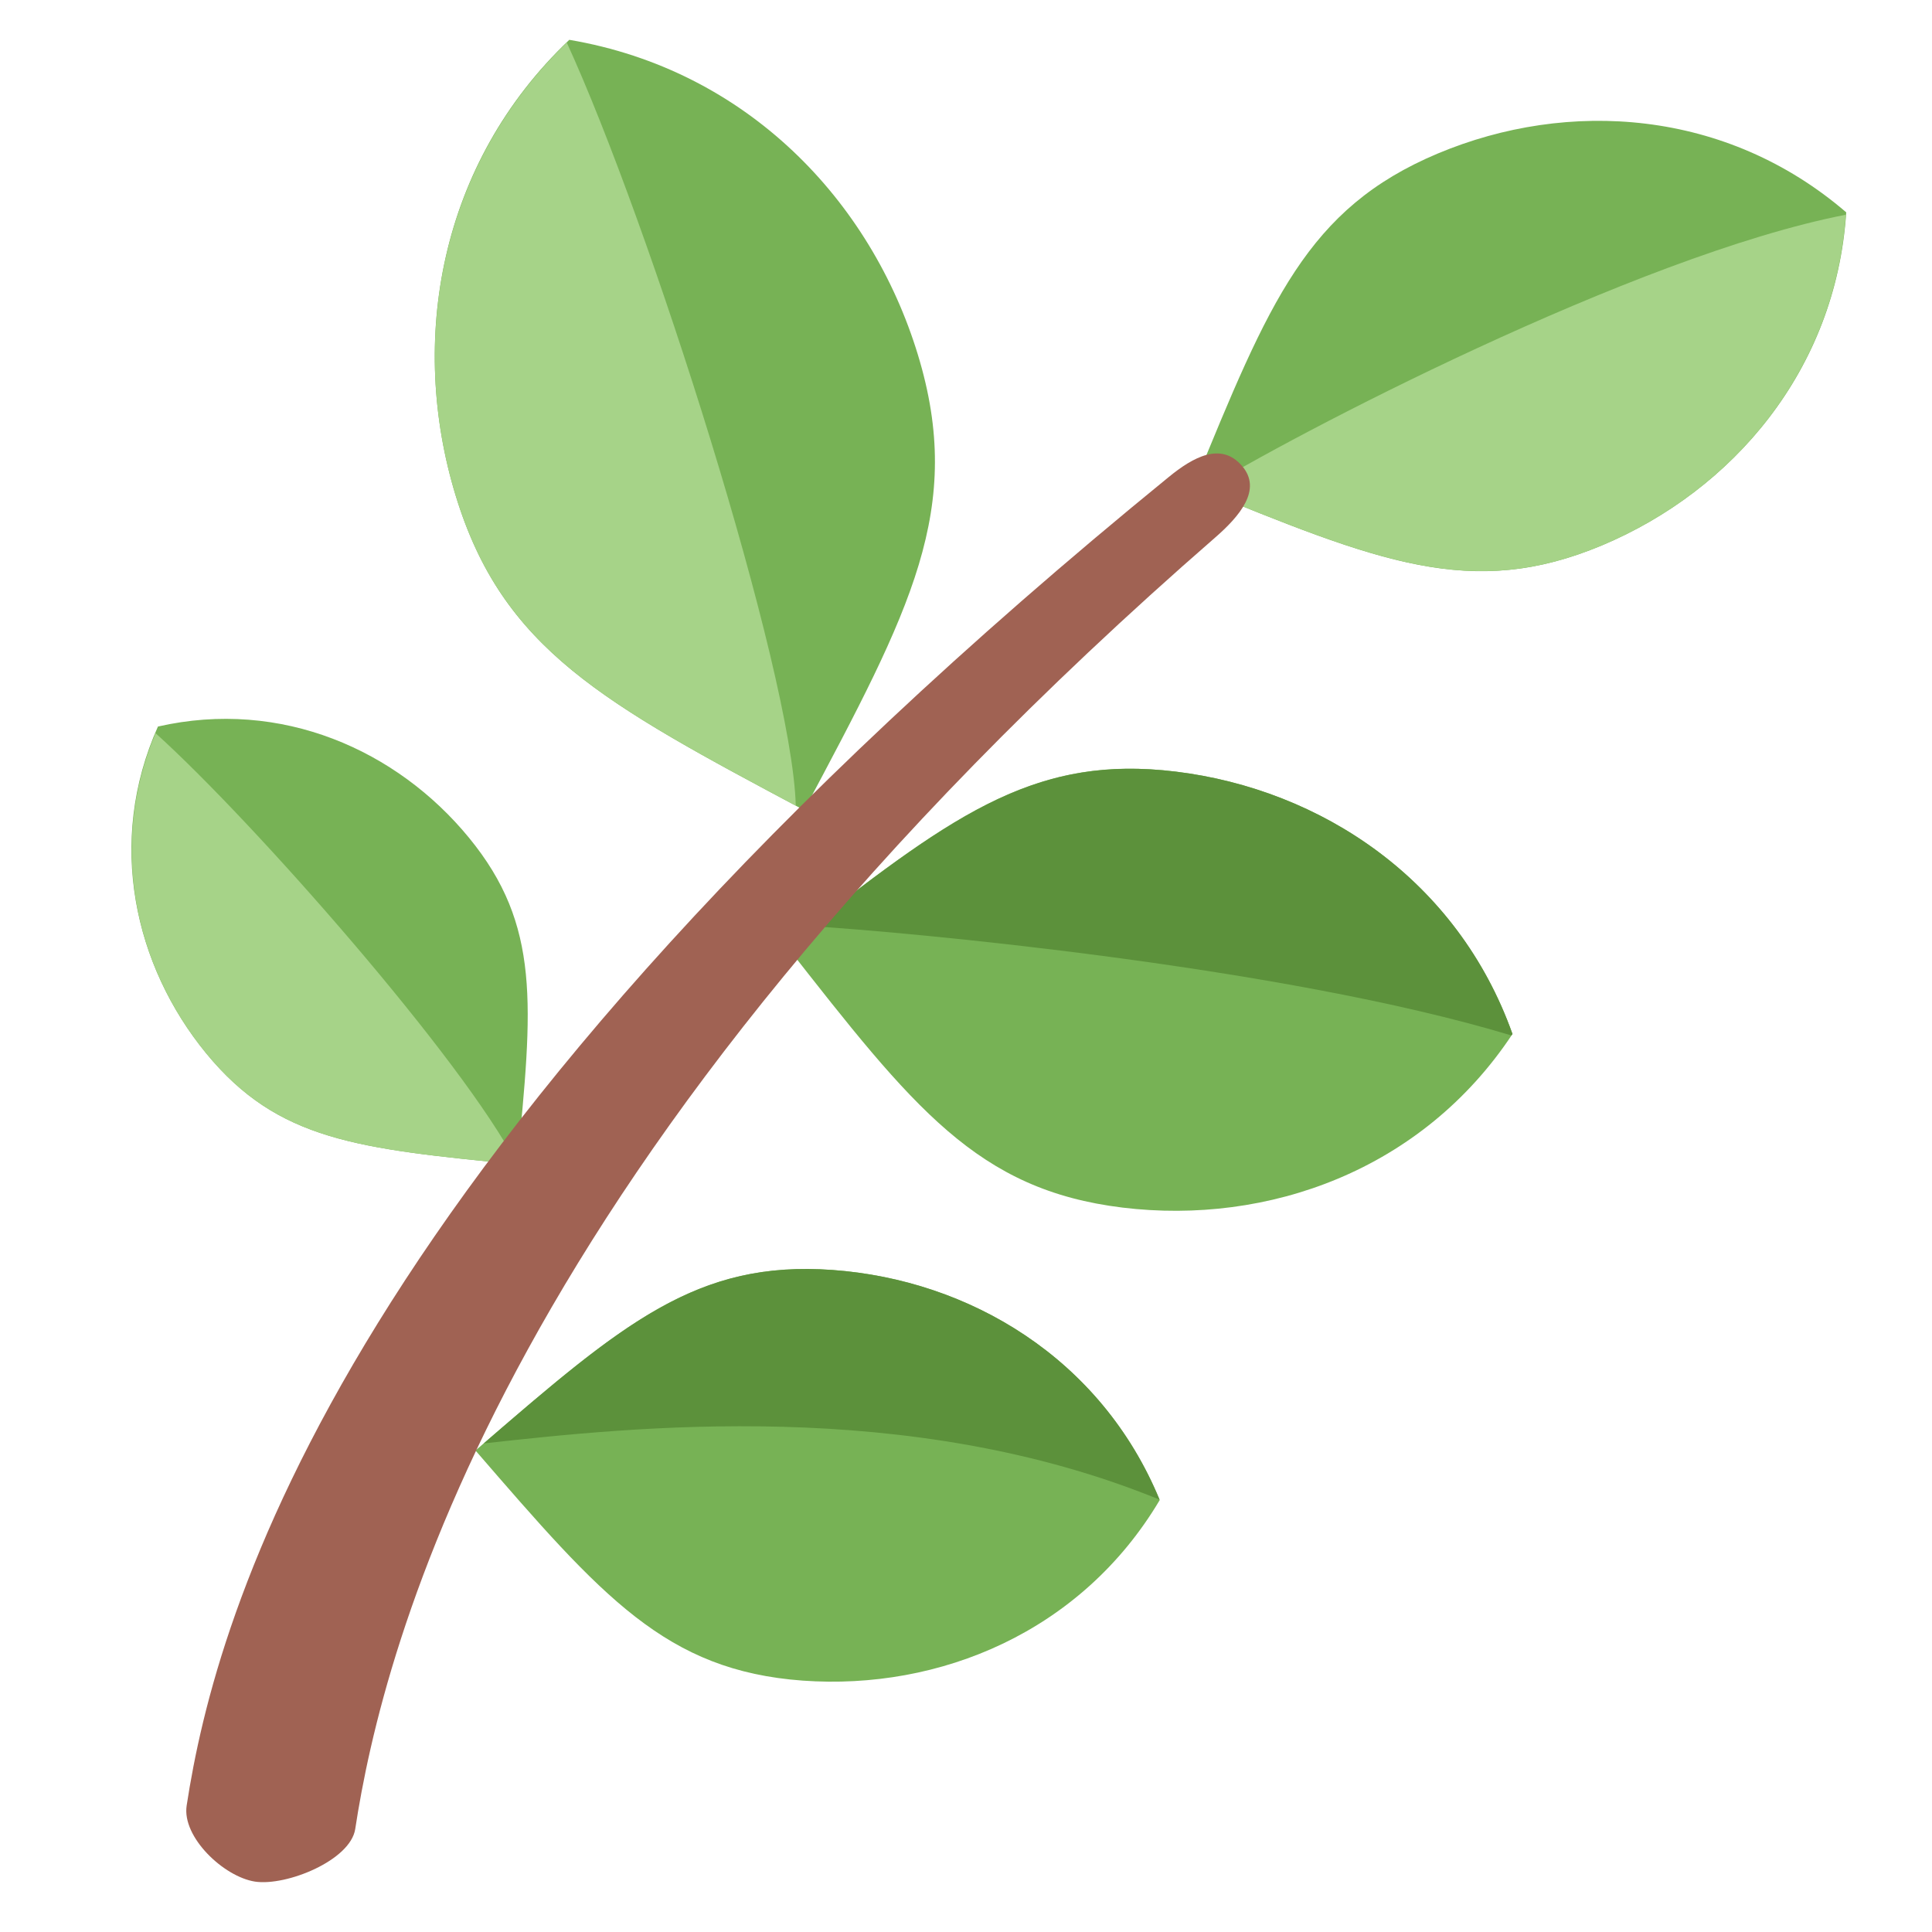
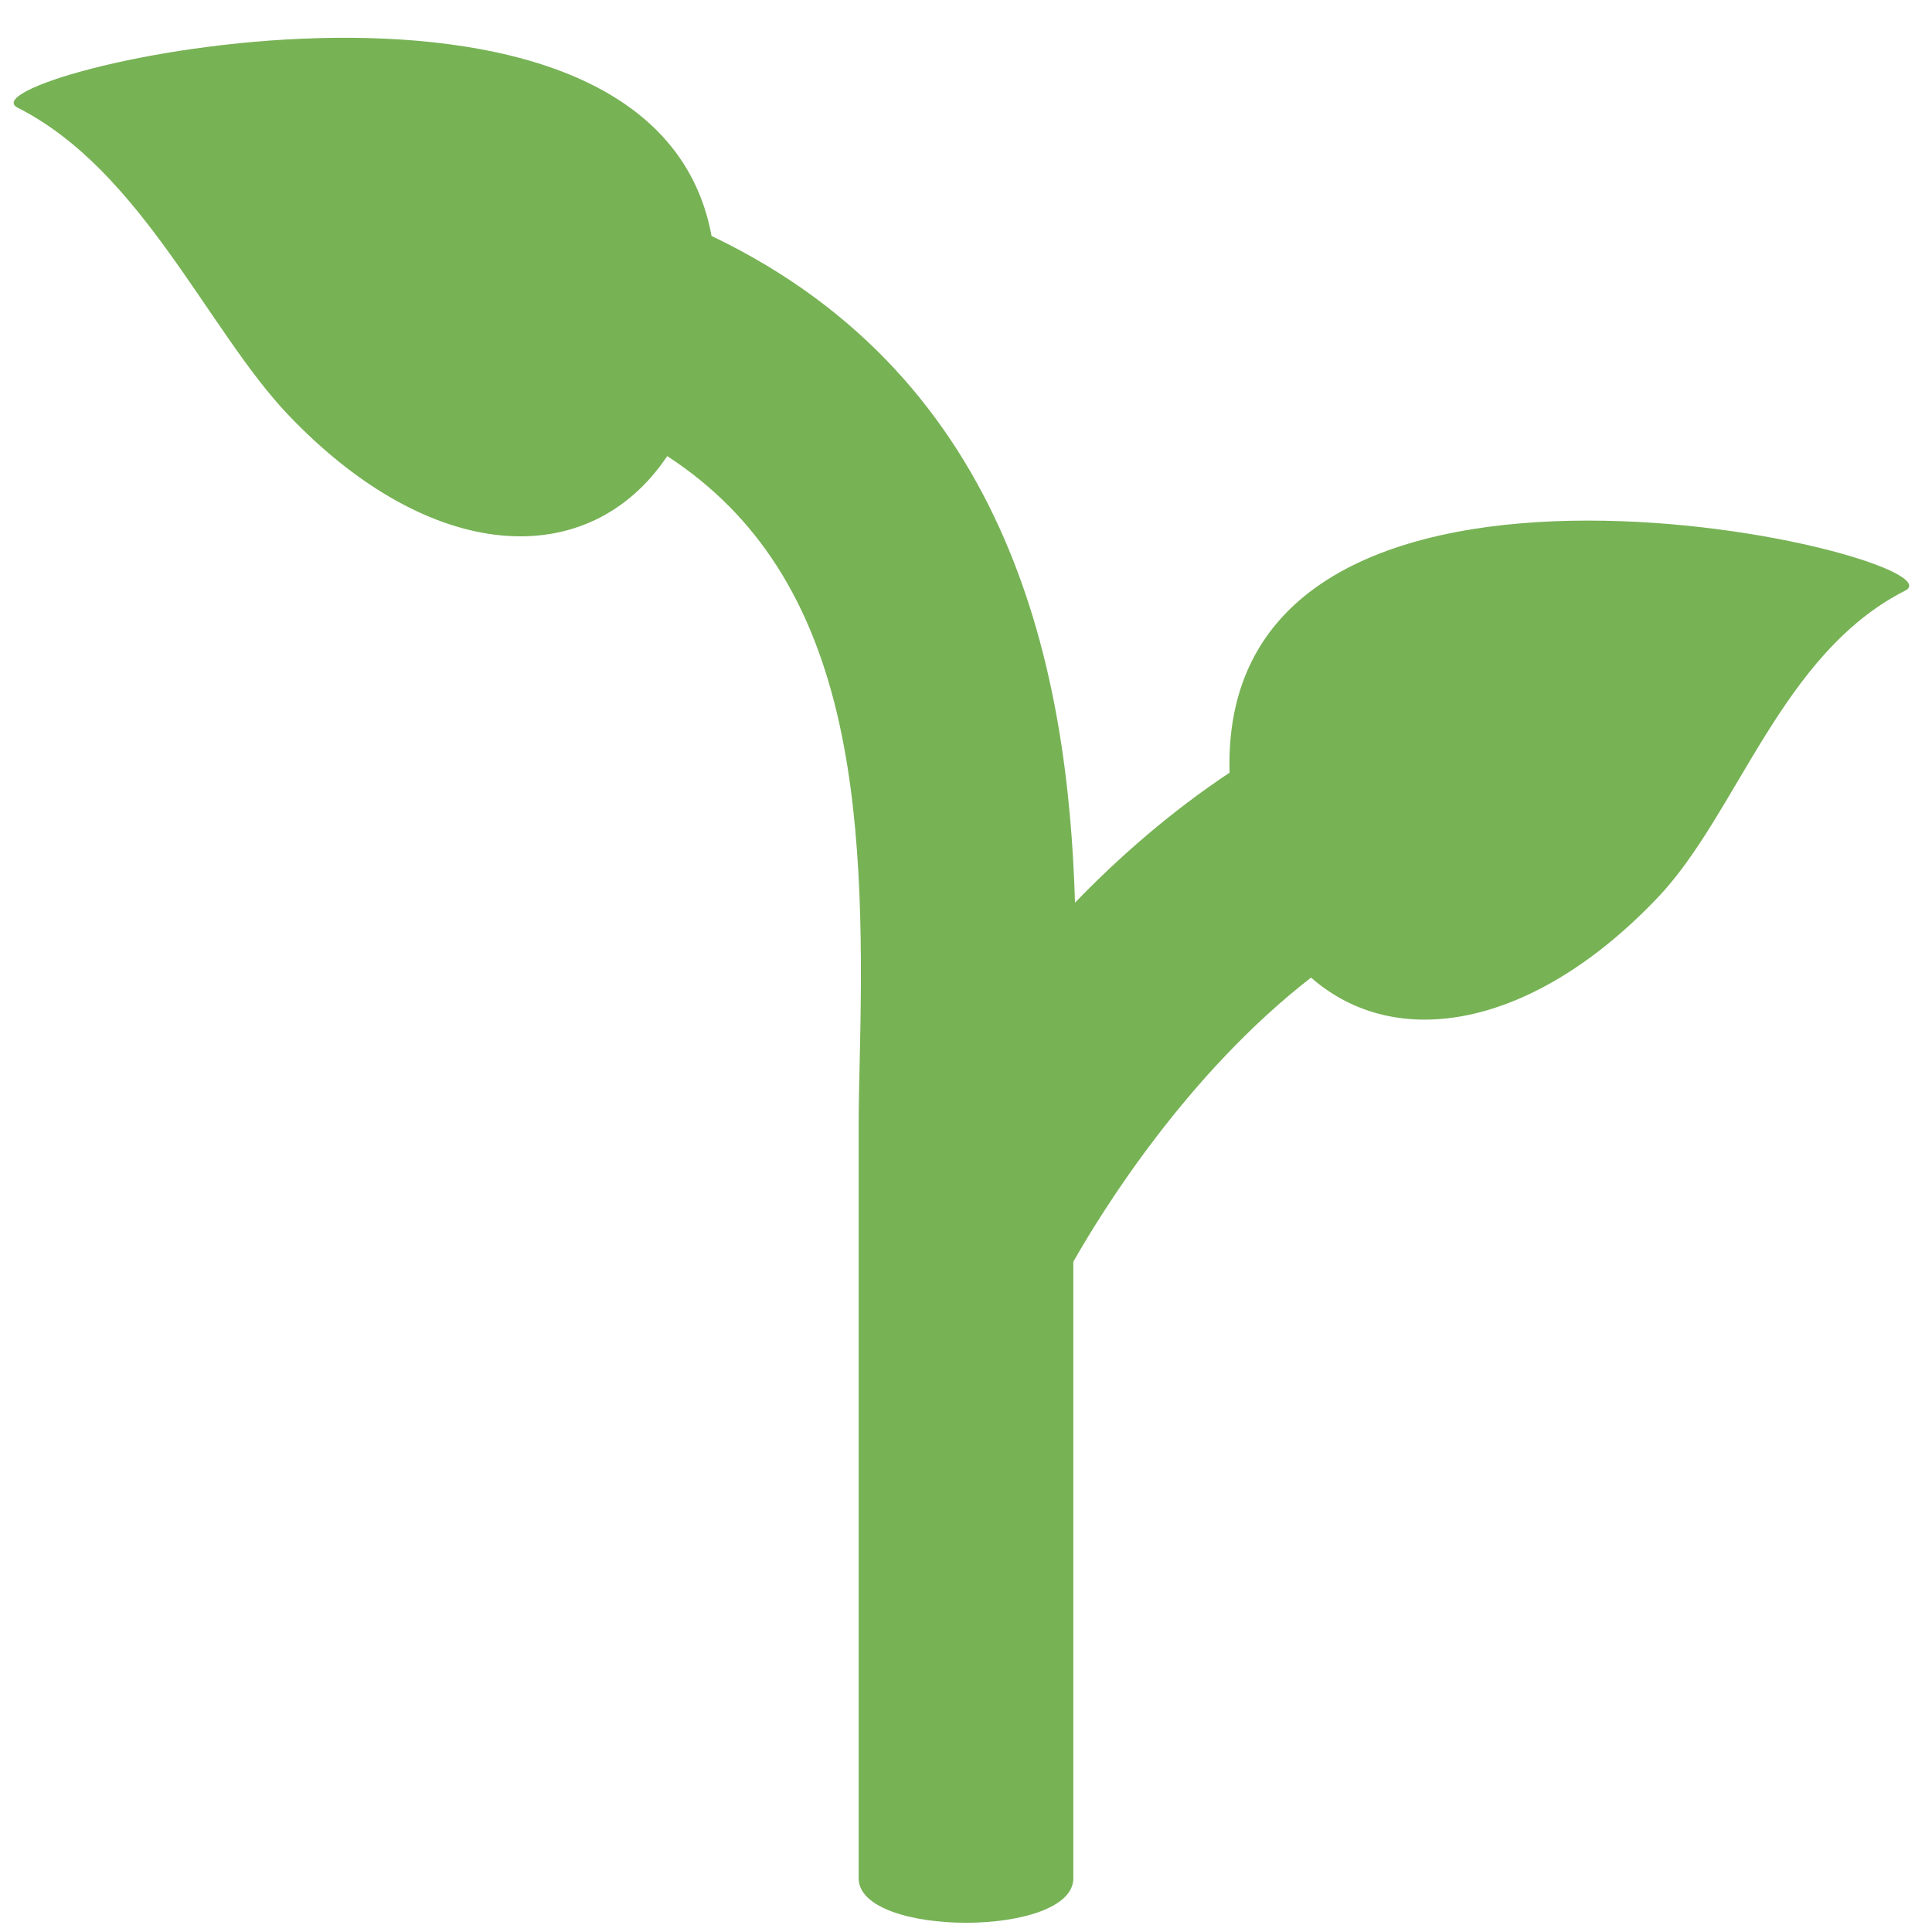
<svg xmlns="http://www.w3.org/2000/svg" viewBox="0 0 36 36">
-   <path fill="#77B255" d="M20.917 22.502c-2.706-.331-3.895-1.852-6.273-4.889 3.039-2.376 4.559-3.565 7.266-3.235 2.71.332 5.25 2.016 6.273 4.889-1.683 2.543-4.557 3.563-7.266 3.235zm-5.959 8.814c-2.549-.187-3.733-1.553-6.098-4.288 2.735-2.364 4.102-3.547 6.652-3.364 2.551.185 5.009 1.644 6.098 4.287-1.459 2.458-4.1 3.548-6.652 3.365zm-6.22-15.707c1.338 1.631 1.191 3.117.898 6.088-2.97-.294-4.456-.44-5.795-2.071-1.339-1.634-1.861-3.935-.898-6.088 2.301-.524 4.456.439 5.795 2.071zm21.116-5.448c-2.435 1.02-4.16.314-7.613-1.097 1.411-3.453 2.118-5.18 4.549-6.203 2.434-1.021 5.378-.826 7.612 1.096-.194 2.944-2.117 5.181-4.548 6.204zM17.103 6.608c.874 2.869-.124 4.742-2.119 8.488-3.745-1.996-5.619-2.994-6.494-5.864-.876-2.872-.315-6.18 2.118-8.49 3.308.561 5.619 2.993 6.495 5.866z" />
-   <path fill="#A6D388" d="M8.49 9.232c.862 2.828 2.702 3.843 6.338 5.781v-.005c-.07-2.521-2.733-10.876-4.267-14.214C8.172 3.102 7.62 6.381 8.49 9.232zm-5.592 4.429c-.89 2.118-.371 4.362.943 5.965 1.34 1.632 2.826 1.777 5.795 2.071-.997-1.937-4.911-6.388-6.738-8.036z" />
-   <path fill="#5C913B" d="M21.91 14.378c-2.563-.312-4.077.75-6.808 2.879 1.746.105 8.786.745 13.06 2.037.006-.01.015-.017.021-.027-1.023-2.873-3.563-4.557-6.273-4.889zm-.304 13.565c-1.091-2.637-3.545-4.094-6.094-4.279-2.5-.179-3.87.961-6.498 3.232 2.767-.305 7.905-.87 12.592 1.047z" />
-   <path fill="#A6D388" d="M22.421 9.137c3.327 1.359 5.043 2.024 7.432 1.024 2.419-1.018 4.332-3.239 4.542-6.16-3.922.761-10.391 4.15-11.974 5.136z" />
-   <path fill="#A06253" d="M4.751 35.061c-.584-.091-1.363-.831-1.273-1.416.546-3.562 2.858-12.168 18.298-24.755.458-.375.976-.659 1.364-.212.391.447-.052.95-.498 1.339C9.354 21.587 7.128 30.751 6.619 34.082c-.091.585-1.283 1.067-1.868.979z" />
+   <path fill="#77B255" d="M22.911 14.398c-1.082.719-2.047 1.559-2.88 2.422-.127-4.245-1.147-9.735-6.772-12.423C12.146-1.658-.833 1.418.328 2.006c2.314 1.17 3.545 4.148 5.034 5.715 2.653 2.792 5.603 2.964 7.071.778 3.468 2.254 3.696 6.529 3.59 11.099-.012.505-.023.975-.023 1.402v14c0 1.104 4 1.104 4 0V23.51c.542-.954 2.122-3.505 4.43-5.294 1.586 1.393 4.142.948 6.463-1.495 1.489-1.567 2.293-4.544 4.607-5.715 1.221-.618-12.801-3.994-12.589 3.392z" />
</svg>
